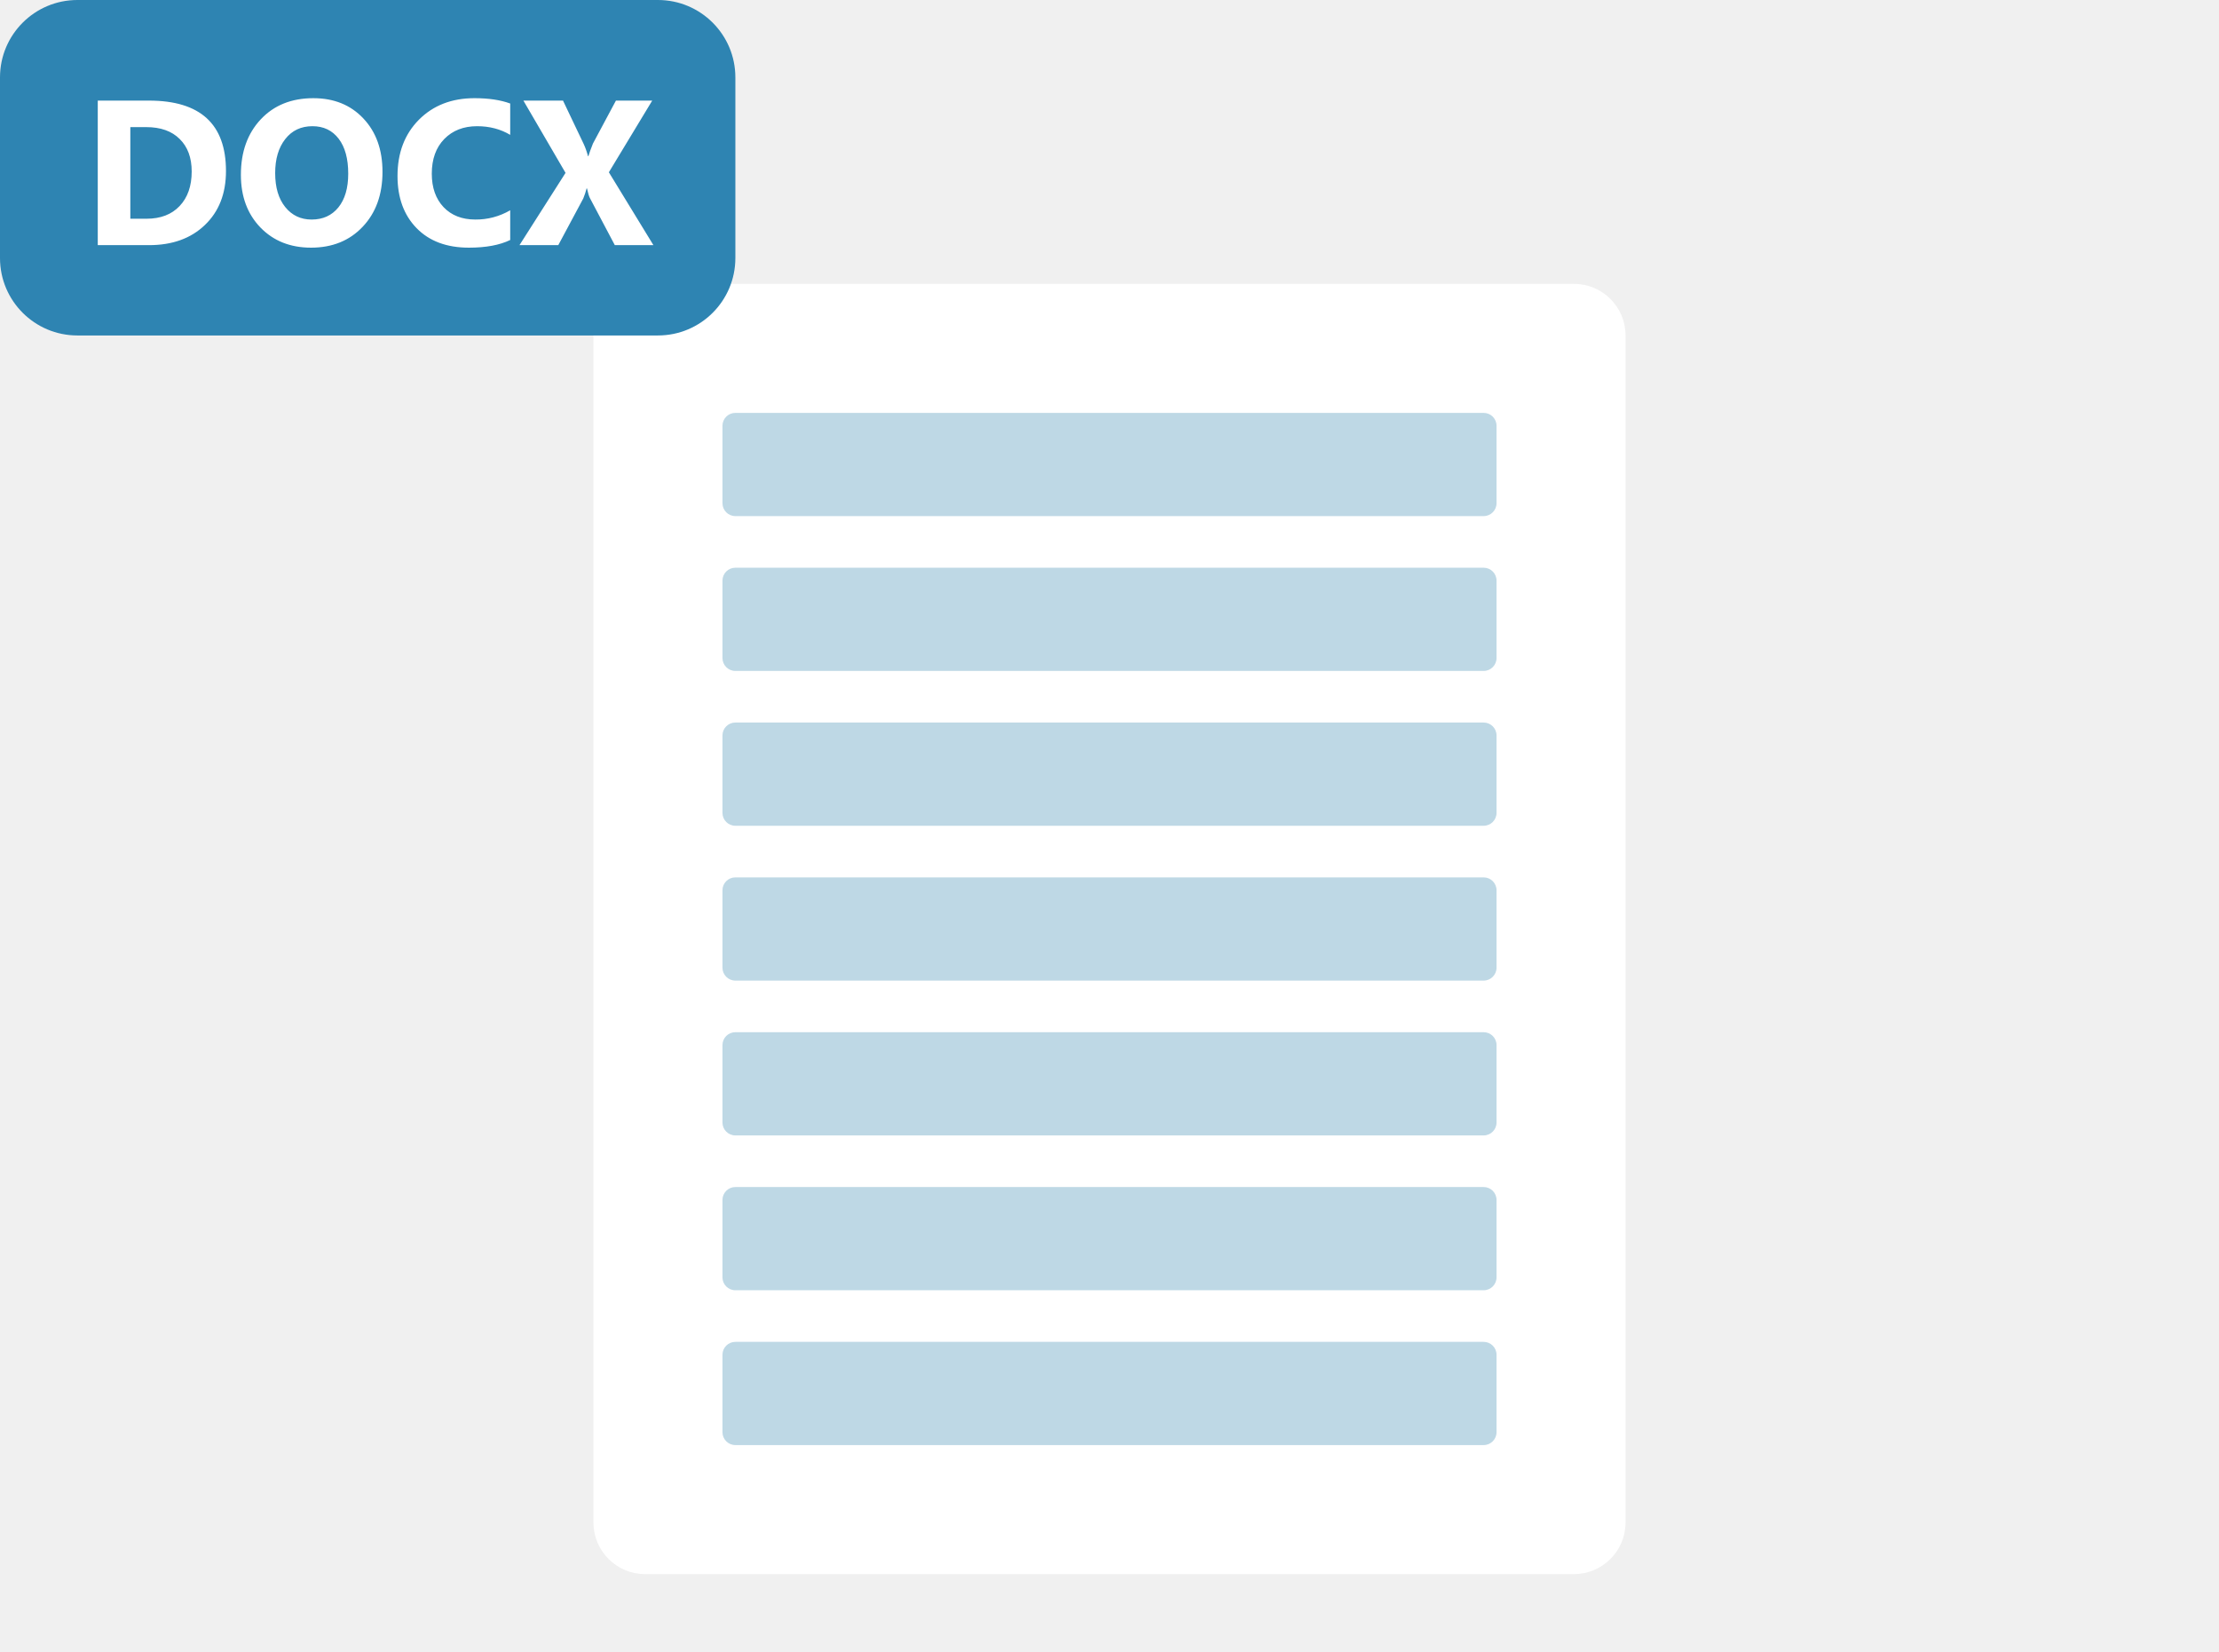
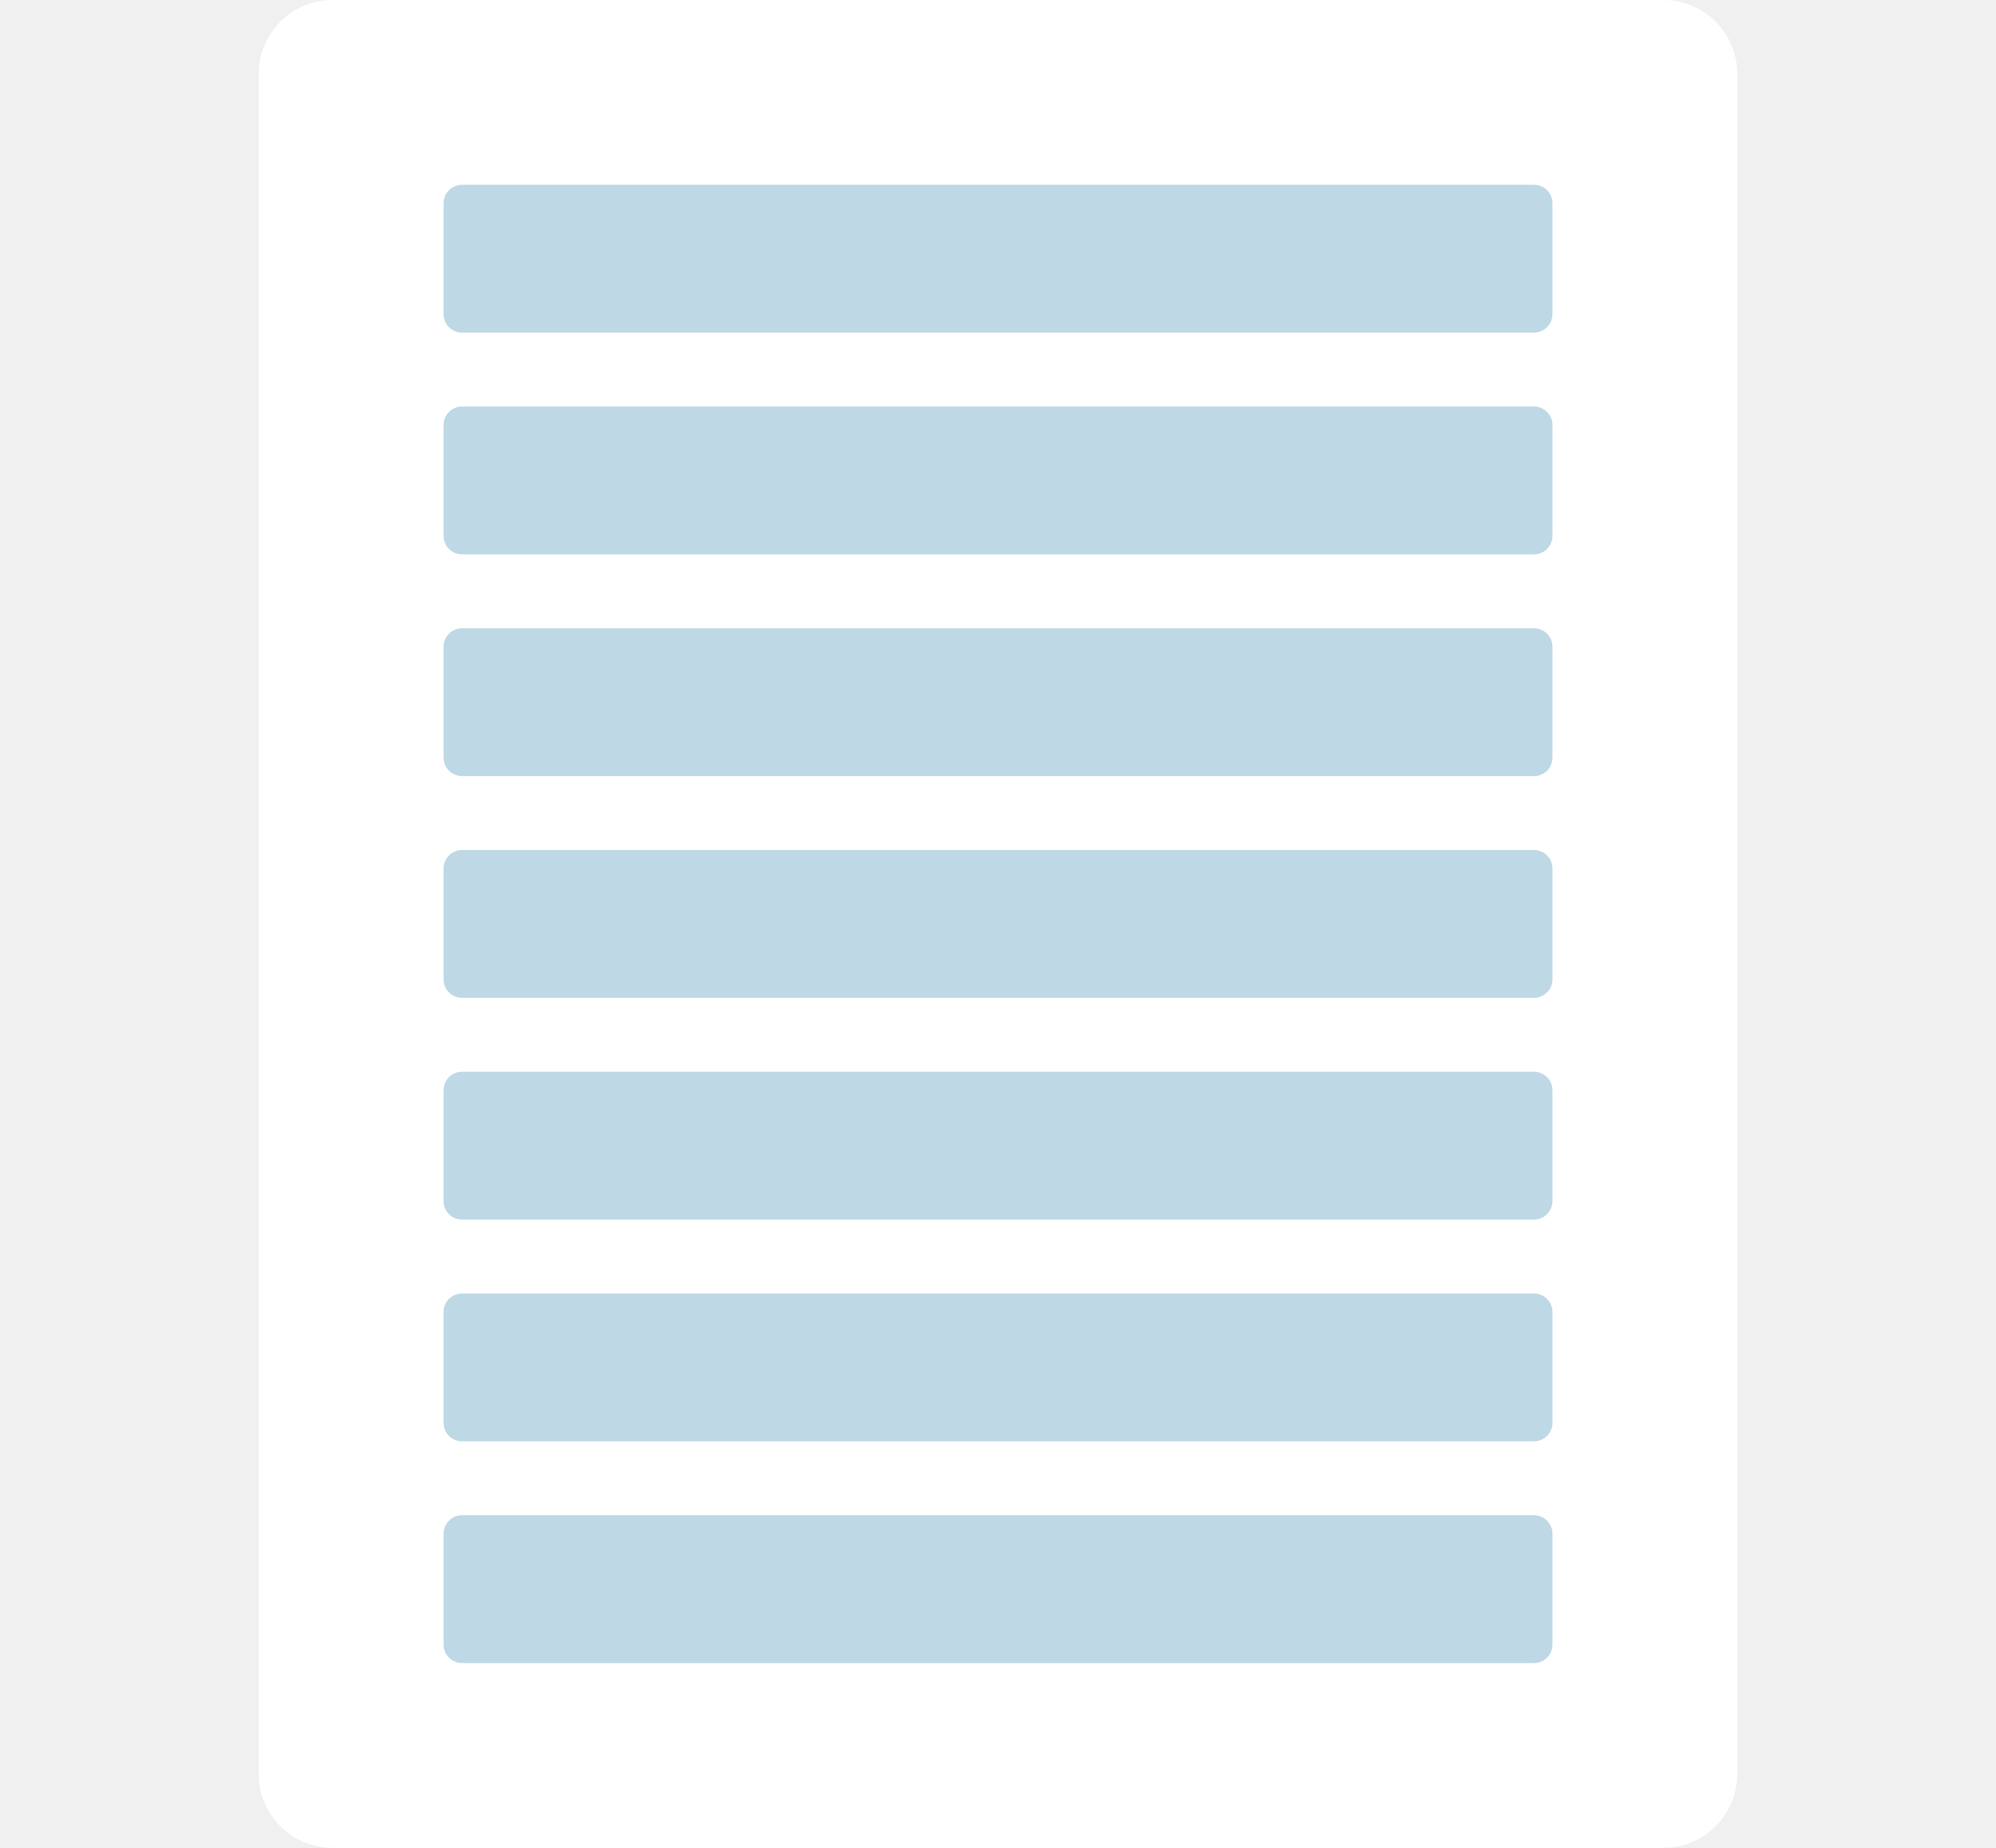
- <svg xmlns="http://www.w3.org/2000/svg" width="172" height="128" fill="none" viewBox="0 0 172 128">
-   <path fill="#fff" d="M46 26a4 4 0 0 1 4-4h72a4 4 0 0 1 4 4v92a4 4 0 0 1-4 4H50a4 4 0 0 1-4-4z" />
-   <path fill="#BED8E5" d="M56 33a1 1 0 0 1 1-1h58a1 1 0 0 1 1 1v6a1 1 0 0 1-1 1H57a1 1 0 0 1-1-1zm0 12a1 1 0 0 1 1-1h58a1 1 0 0 1 1 1v6a1 1 0 0 1-1 1H57a1 1 0 0 1-1-1zm0 12a1 1 0 0 1 1-1h58a1 1 0 0 1 1 1v6a1 1 0 0 1-1 1H57a1 1 0 0 1-1-1zm0 12a1 1 0 0 1 1-1h58a1 1 0 0 1 1 1v6a1 1 0 0 1-1 1H57a1 1 0 0 1-1-1zm0 12a1 1 0 0 1 1-1h58a1 1 0 0 1 1 1v6a1 1 0 0 1-1 1H57a1 1 0 0 1-1-1zm0 12a1 1 0 0 1 1-1h58a1 1 0 0 1 1 1v6a1 1 0 0 1-1 1H57a1 1 0 0 1-1-1zm0 12a1 1 0 0 1 1-1h58a1 1 0 0 1 1 1v6a1 1 0 0 1-1 1H57a1 1 0 0 1-1-1z" />
-   <path fill="#2E84B2" d="M0 6a6 6 0 0 1 6-6h45a6 6 0 0 1 6 6v14a6 6 0 0 1-6 6H6a6 6 0 0 1-6-6z" />
-   <path fill="#fff" d="M7.578 19V7.797h3.969q5.969 0 5.969 5.46 0 2.619-1.633 4.18-1.625 1.564-4.336 1.563zm2.524-9.148v7.101h1.25q1.64 0 2.57-.984.937-.985.937-2.68 0-1.601-.93-2.516-.922-.921-2.593-.921zm14.007 9.343q-2.406 0-3.922-1.562-1.515-1.57-1.515-4.086 0-2.656 1.539-4.297t4.078-1.64q2.398 0 3.875 1.57 1.485 1.57 1.484 4.14 0 2.64-1.539 4.258-1.53 1.617-4 1.617m.11-9.414q-1.329 0-2.11 1-.78.993-.78 2.633 0 1.665.78 2.633.781.969 2.047.969 1.305 0 2.07-.938.766-.945.766-2.617 0-1.742-.742-2.711t-2.031-.969m15.328 8.82q-1.227.594-3.203.594-2.578 0-4.055-1.515t-1.477-4.04q0-2.687 1.657-4.359 1.665-1.672 4.312-1.672 1.641 0 2.766.414v2.43q-1.125-.672-2.563-.672-1.577 0-2.547.992-.968.993-.968 2.688 0 1.625.914 2.594.915.96 2.46.96a5.25 5.25 0 0 0 2.704-.718v2.305ZM50.648 19h-2.992l-1.93-3.648q-.108-.204-.226-.75h-.031a6 6 0 0 1-.258.78L43.273 19h-3.007l3.57-5.602-3.266-5.601h3.07l1.602 3.36q.188.398.336.945h.031q.094-.33.352-.977l1.781-3.328h2.813l-3.36 5.555z" />
+ <svg xmlns="http://www.w3.org/2000/svg" width="108" height="100" fill="none" viewBox="0 0 108 100">
+   <path fill="#fff" d="M14 4a4 4 0 0 1 4-4h72a4 4 0 0 1 4 4v92a4 4 0 0 1-4 4H18a4 4 0 0 1-4-4V4Z" />
+   <path fill="#BED8E5" d="M24 11a1 1 0 0 1 1-1h58a1 1 0 0 1 1 1v6a1 1 0 0 1-1 1H25a1 1 0 0 1-1-1v-6Zm0 12a1 1 0 0 1 1-1h58a1 1 0 0 1 1 1v6a1 1 0 0 1-1 1H25a1 1 0 0 1-1-1v-6Zm0 12a1 1 0 0 1 1-1h58a1 1 0 0 1 1 1v6a1 1 0 0 1-1 1H25a1 1 0 0 1-1-1v-6Zm0 12a1 1 0 0 1 1-1h58a1 1 0 0 1 1 1v6a1 1 0 0 1-1 1H25a1 1 0 0 1-1-1v-6Zm0 12a1 1 0 0 1 1-1h58a1 1 0 0 1 1 1v6a1 1 0 0 1-1 1H25a1 1 0 0 1-1-1v-6Zm0 12a1 1 0 0 1 1-1h58a1 1 0 0 1 1 1v6a1 1 0 0 1-1 1H25a1 1 0 0 1-1-1v-6Zm0 12a1 1 0 0 1 1-1h58a1 1 0 0 1 1 1v6a1 1 0 0 1-1 1H25a1 1 0 0 1-1-1v-6Z" />
</svg>
